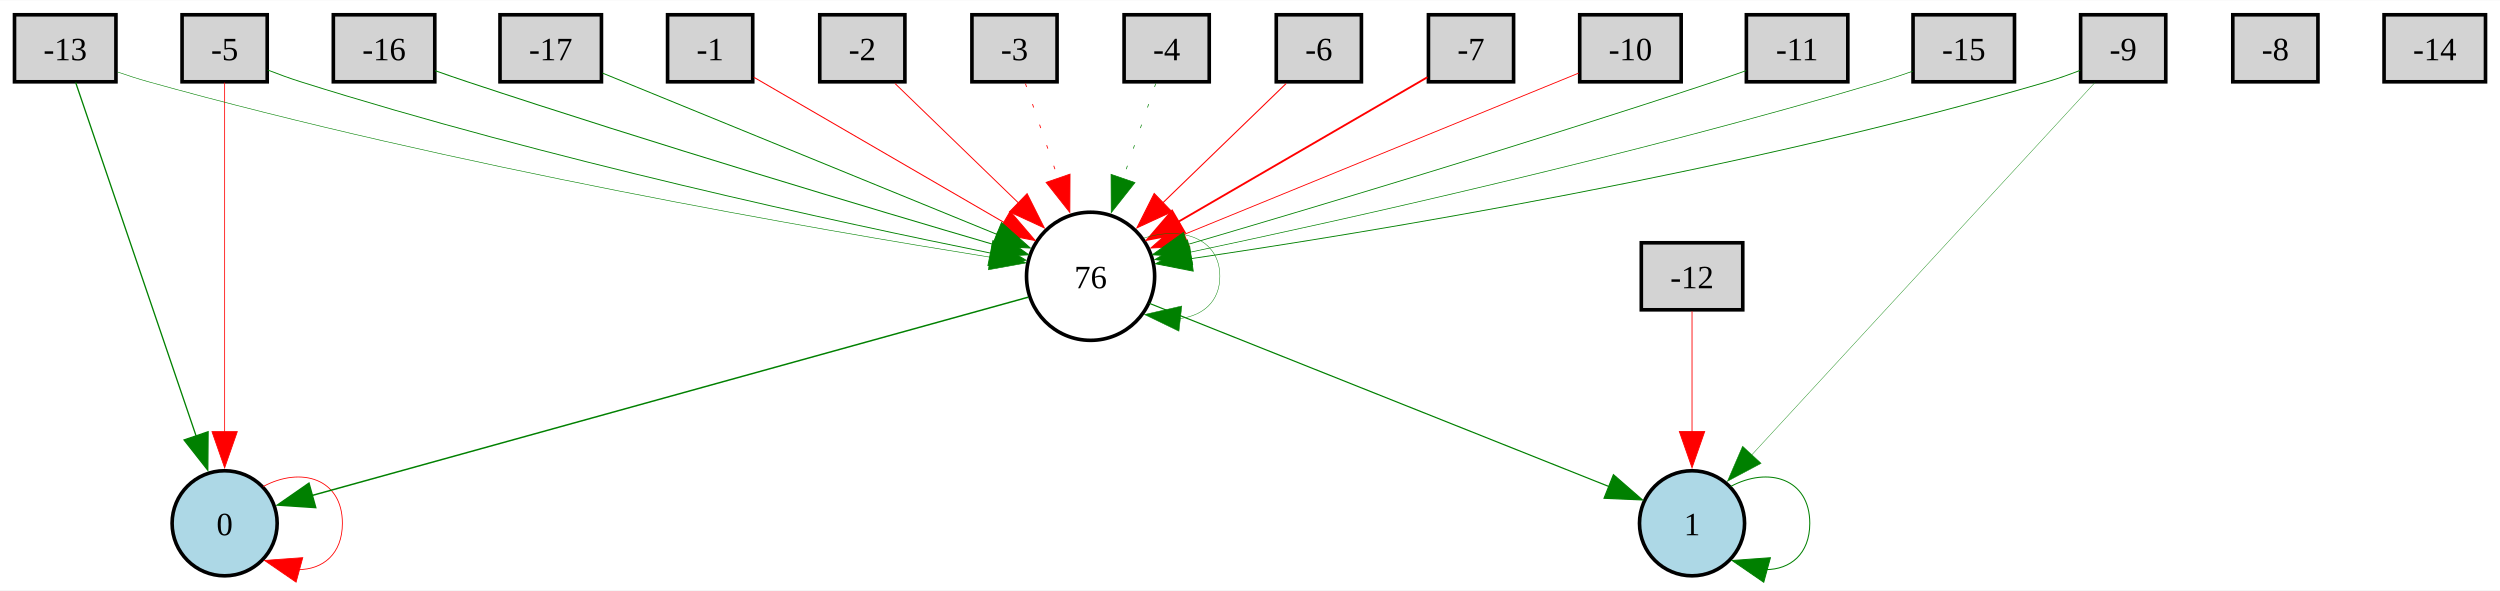
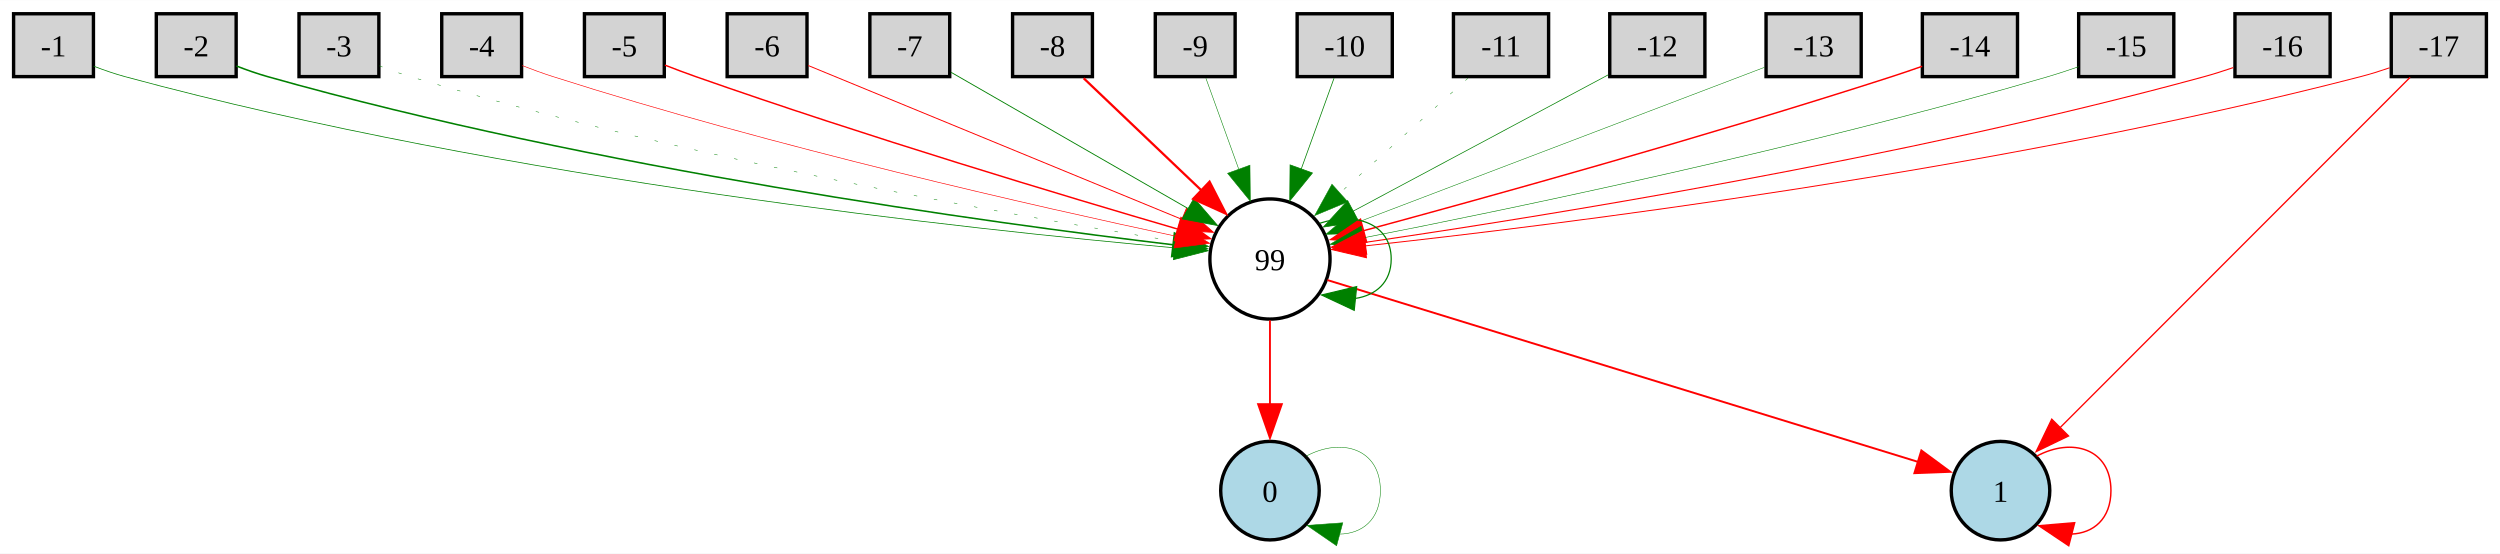
- <svg xmlns="http://www.w3.org/2000/svg" width="690pt" height="163pt" viewBox="0.00 0.00 690.00 162.85">
+ <svg xmlns="http://www.w3.org/2000/svg" width="736pt" height="163pt" viewBox="0.00 0.00 735.75 162.85">
  <g id="graph0" class="graph" transform="scale(1 1) rotate(0) translate(4 158.85)">
-     <polygon fill="white" stroke="none" points="-4,4 -4,-158.85 686,-158.85 686,4 -4,4" />
+     <polygon fill="white" stroke="none" points="-4,4 -4,-158.85 731.75,-158.85 731.75,4 -4,4" />
    <g id="node1" class="node">
-       <polygon fill="lightgray" stroke="black" points="203.75,-154.85 180.25,-154.85 180.25,-136.35 203.75,-136.35 203.75,-154.85" />
-       <text text-anchor="middle" x="192" y="-142.3" font-family="Times New Roman,serif" font-size="9.00">-1</text>
+       <polygon fill="lightgray" stroke="black" points="23.5,-154.85 0,-154.85 0,-136.35 23.5,-136.35 23.5,-154.85" />
+       <text text-anchor="middle" x="11.75" y="-142.3" font-family="Times New Roman,serif" font-size="9.00">-1</text>
    </g>
    <g id="node20" class="node">
-       <ellipse fill="white" stroke="black" cx="297" cy="-82.67" rx="17.68" ry="17.68" />
-       <text text-anchor="middle" x="297" y="-79.37" font-family="Times New Roman,serif" font-size="9.00">76</text>
+       <ellipse fill="white" stroke="black" cx="369.75" cy="-82.67" rx="17.68" ry="17.68" />
+       <text text-anchor="middle" x="369.75" y="-79.37" font-family="Times New Roman,serif" font-size="9.00">99</text>
    </g>
    <g id="edge1" class="edge">
-       <path fill="none" stroke="red" stroke-width="0.28" d="M204.04,-137.61C220.84,-127.86 251.66,-109.98 273.19,-97.48" />
-       <polygon fill="red" stroke="red" stroke-width="0.28" points="274.81,-100.59 281.7,-92.55 271.29,-94.54 274.81,-100.59" />
+       <path fill="none" stroke="green" stroke-width="0.22" d="M23.59,-139.42C26.54,-138.28 29.73,-137.17 32.75,-136.35 144.97,-105.93 283.29,-91.18 341.66,-85.96" />
+       <polygon fill="green" stroke="green" stroke-width="0.22" points="341.93,-89.45 351.59,-85.1 341.33,-82.48 341.93,-89.45" />
    </g>
    <g id="node2" class="node">
-       <polygon fill="lightgray" stroke="black" points="245.75,-154.85 222.25,-154.85 222.25,-136.35 245.75,-136.35 245.75,-154.85" />
-       <text text-anchor="middle" x="234" y="-142.3" font-family="Times New Roman,serif" font-size="9.00">-2</text>
+       <polygon fill="lightgray" stroke="black" points="65.5,-154.85 42,-154.85 42,-136.35 65.5,-136.35 65.5,-154.85" />
+       <text text-anchor="middle" x="53.75" y="-142.3" font-family="Times New Roman,serif" font-size="9.00">-2</text>
    </g>
    <g id="edge2" class="edge">
-       <path fill="none" stroke="red" stroke-width="0.26" d="M243.03,-135.87C251.87,-127.31 265.65,-113.99 277.07,-102.94" />
-       <polygon fill="red" stroke="red" stroke-width="0.26" points="279.48,-105.48 284.24,-96.01 274.61,-100.45 279.48,-105.48" />
+       <path fill="none" stroke="green" stroke-width="0.46" d="M65.6,-139.47C68.55,-138.32 71.73,-137.2 74.75,-136.35 170.6,-109.25 288.08,-93.22 341.22,-86.86" />
+       <polygon fill="green" stroke="green" stroke-width="0.46" points="341.63,-90.34 351.16,-85.7 340.82,-83.38 341.63,-90.34" />
    </g>
    <g id="node3" class="node">
-       <polygon fill="lightgray" stroke="black" points="287.75,-154.85 264.25,-154.85 264.25,-136.35 287.75,-136.35 287.75,-154.85" />
-       <text text-anchor="middle" x="276" y="-142.3" font-family="Times New Roman,serif" font-size="9.00">-3</text>
+       <polygon fill="lightgray" stroke="black" points="107.5,-154.85 84,-154.85 84,-136.35 107.5,-136.35 107.5,-154.85" />
+       <text text-anchor="middle" x="95.75" y="-142.3" font-family="Times New Roman,serif" font-size="9.00">-3</text>
    </g>
    <g id="edge3" class="edge">
-       <path fill="none" stroke="red" stroke-width="0.23" stroke-dasharray="1,5" d="M279.01,-135.87C281.37,-129 284.8,-119.07 288.03,-109.71" />
-       <polygon fill="red" stroke="red" stroke-width="0.23" points="291.33,-110.87 291.28,-100.27 284.71,-108.59 291.33,-110.87" />
+       <path fill="none" stroke="green" stroke-width="0.14" stroke-dasharray="1,5" d="M107.62,-139.53C110.57,-138.38 113.75,-137.24 116.75,-136.35 197.12,-112.38 295.02,-95.33 341.99,-87.87" />
+       <polygon fill="green" stroke="green" stroke-width="0.14" points="342.47,-91.34 351.81,-86.33 341.39,-84.42 342.47,-91.34" />
    </g>
    <g id="node4" class="node">
-       <polygon fill="lightgray" stroke="black" points="329.75,-154.85 306.25,-154.85 306.25,-136.35 329.75,-136.35 329.75,-154.85" />
-       <text text-anchor="middle" x="318" y="-142.3" font-family="Times New Roman,serif" font-size="9.00">-4</text>
+       <polygon fill="lightgray" stroke="black" points="149.5,-154.85 126,-154.85 126,-136.35 149.5,-136.35 149.5,-154.85" />
+       <text text-anchor="middle" x="137.75" y="-142.3" font-family="Times New Roman,serif" font-size="9.00">-4</text>
    </g>
    <g id="edge4" class="edge">
-       <path fill="none" stroke="green" stroke-width="0.19" stroke-dasharray="1,5" d="M314.99,-135.87C312.6,-128.93 309.13,-118.86 305.87,-109.41" />
-       <polygon fill="green" stroke="green" stroke-width="0.19" points="309.27,-108.53 302.7,-100.22 302.65,-110.81 309.27,-108.53" />
+       <path fill="none" stroke="red" stroke-width="0.18" d="M149.65,-139.61C152.6,-138.46 155.77,-137.3 158.75,-136.35 223.62,-115.6 301.83,-97.94 342.38,-89.31" />
+       <polygon fill="red" stroke="red" stroke-width="0.18" points="342.98,-92.76 352.04,-87.28 341.53,-85.91 342.98,-92.76" />
    </g>
    <g id="node5" class="node">
-       <polygon fill="lightgray" stroke="black" points="69.75,-154.85 46.25,-154.85 46.25,-136.35 69.75,-136.35 69.75,-154.85" />
-       <text text-anchor="middle" x="58" y="-142.3" font-family="Times New Roman,serif" font-size="9.00">-5</text>
+       <polygon fill="lightgray" stroke="black" points="191.5,-154.85 168,-154.85 168,-136.35 191.5,-136.35 191.5,-154.85" />
+       <text text-anchor="middle" x="179.75" y="-142.3" font-family="Times New Roman,serif" font-size="9.00">-5</text>
+     </g>
+     <g id="edge5" class="edge">
+       <path fill="none" stroke="red" stroke-width="0.43" d="M191.69,-139.73C194.63,-138.58 197.79,-137.39 200.75,-136.35 250.45,-118.86 309.38,-101.17 342.89,-91.39" />
+       <polygon fill="red" stroke="red" stroke-width="0.43" points="343.58,-94.83 352.2,-88.68 341.63,-88.11 343.58,-94.83" />
+     </g>
+     <g id="node6" class="node">
+       <polygon fill="lightgray" stroke="black" points="233.5,-154.85 210,-154.85 210,-136.35 233.5,-136.35 233.5,-154.85" />
+       <text text-anchor="middle" x="221.75" y="-142.3" font-family="Times New Roman,serif" font-size="9.00">-6</text>
+     </g>
+     <g id="edge6" class="edge">
+       <path fill="none" stroke="red" stroke-width="0.28" d="M233.86,-139.61C257.89,-129.72 312.03,-107.43 344.25,-94.17" />
+       <polygon fill="red" stroke="red" stroke-width="0.28" points="345.18,-97.57 353.09,-90.53 342.51,-91.1 345.18,-97.57" />
+     </g>
+     <g id="node7" class="node">
+       <polygon fill="lightgray" stroke="black" points="275.5,-154.85 252,-154.85 252,-136.35 275.5,-136.35 275.5,-154.85" />
+       <text text-anchor="middle" x="263.75" y="-142.3" font-family="Times New Roman,serif" font-size="9.00">-7</text>
+     </g>
+     <g id="edge7" class="edge">
+       <path fill="none" stroke="green" stroke-width="0.26" d="M275.91,-137.61C292.87,-127.86 323.98,-109.98 345.72,-97.48" />
+       <polygon fill="green" stroke="green" stroke-width="0.26" points="347.41,-100.55 354.33,-92.53 343.92,-94.48 347.41,-100.55" />
+     </g>
+     <g id="node8" class="node">
+       <polygon fill="lightgray" stroke="black" points="317.5,-154.85 294,-154.85 294,-136.35 317.5,-136.35 317.5,-154.85" />
+       <text text-anchor="middle" x="305.75" y="-142.3" font-family="Times New Roman,serif" font-size="9.00">-8</text>
+     </g>
+     <g id="edge8" class="edge">
+       <path fill="none" stroke="red" stroke-width="0.67" d="M314.92,-135.87C323.93,-127.29 337.98,-113.91 349.6,-102.85" />
+       <polygon fill="red" stroke="red" stroke-width="0.67" points="351.97,-105.43 356.8,-96 347.14,-100.36 351.97,-105.43" />
+     </g>
+     <g id="node9" class="node">
+       <polygon fill="lightgray" stroke="black" points="359.5,-154.85 336,-154.85 336,-136.35 359.5,-136.35 359.5,-154.85" />
+       <text text-anchor="middle" x="347.75" y="-142.3" font-family="Times New Roman,serif" font-size="9.00">-9</text>
+     </g>
+     <g id="edge9" class="edge">
+       <path fill="none" stroke="green" stroke-width="0.16" d="M350.9,-135.87C353.44,-128.83 357.15,-118.58 360.6,-109.01" />
+       <polygon fill="green" stroke="green" stroke-width="0.16" points="363.86,-110.28 363.97,-99.68 357.28,-107.9 363.86,-110.28" />
+     </g>
+     <g id="node10" class="node">
+       <polygon fill="lightgray" stroke="black" points="405.75,-154.85 377.75,-154.85 377.75,-136.35 405.75,-136.35 405.75,-154.85" />
+       <text text-anchor="middle" x="391.75" y="-142.3" font-family="Times New Roman,serif" font-size="9.00">-10</text>
+     </g>
+     <g id="edge10" class="edge">
+       <path fill="none" stroke="green" stroke-width="0.22" d="M388.6,-135.87C386.06,-128.83 382.35,-118.58 378.9,-109.01" />
+       <polygon fill="green" stroke="green" stroke-width="0.22" points="382.25,-107.99 375.57,-99.77 375.67,-110.37 382.25,-107.99" />
+     </g>
+     <g id="node11" class="node">
+       <polygon fill="lightgray" stroke="black" points="451.75,-154.85 423.75,-154.85 423.75,-136.35 451.75,-136.35 451.75,-154.85" />
+       <text text-anchor="middle" x="437.75" y="-142.3" font-family="Times New Roman,serif" font-size="9.00">-11</text>
+     </g>
+     <g id="edge11" class="edge">
+       <path fill="none" stroke="green" stroke-width="0.13" stroke-dasharray="1,5" d="M428.01,-135.87C418.15,-127.04 402.63,-113.13 390.08,-101.89" />
+       <polygon fill="green" stroke="green" stroke-width="0.13" points="392.66,-99.5 382.88,-95.43 387.99,-104.71 392.66,-99.5" />
+     </g>
+     <g id="node12" class="node">
+       <polygon fill="lightgray" stroke="black" points="497.75,-154.85 469.75,-154.85 469.75,-136.35 497.75,-136.35 497.75,-154.85" />
+       <text text-anchor="middle" x="483.75" y="-142.3" font-family="Times New Roman,serif" font-size="9.00">-12</text>
+     </g>
+     <g id="edge12" class="edge">
+       <path fill="none" stroke="green" stroke-width="0.21" d="M469.31,-136.88C450.44,-126.79 417.1,-108.98 394.24,-96.76" />
+       <polygon fill="green" stroke="green" stroke-width="0.21" points="395.91,-93.68 385.44,-92.06 392.61,-99.86 395.91,-93.68" />
+     </g>
+     <g id="node13" class="node">
+       <polygon fill="lightgray" stroke="black" points="543.75,-154.85 515.75,-154.85 515.75,-136.35 543.75,-136.35 543.75,-154.85" />
+       <text text-anchor="middle" x="529.75" y="-142.3" font-family="Times New Roman,serif" font-size="9.00">-13</text>
+     </g>
+     <g id="edge13" class="edge">
+       <path fill="none" stroke="green" stroke-width="0.15" d="M515.27,-139.08C488.1,-128.74 429.18,-106.3 395.24,-93.37" />
+       <polygon fill="green" stroke="green" stroke-width="0.15" points="396.77,-90.21 386.18,-89.93 394.28,-96.76 396.77,-90.21" />
+     </g>
+     <g id="node14" class="node">
+       <polygon fill="lightgray" stroke="black" points="589.75,-154.85 561.75,-154.85 561.75,-136.35 589.75,-136.35 589.75,-154.85" />
+       <text text-anchor="middle" x="575.75" y="-142.3" font-family="Times New Roman,serif" font-size="9.00">-14</text>
+     </g>
+     <g id="edge14" class="edge">
+       <path fill="none" stroke="red" stroke-width="0.43" d="M561.69,-139.39C558.75,-138.35 555.66,-137.29 552.75,-136.35 498.01,-118.67 433.14,-100.69 397.2,-90.98" />
+       <polygon fill="red" stroke="red" stroke-width="0.43" points="398.21,-87.63 387.64,-88.41 396.39,-94.39 398.21,-87.63" />
+     </g>
+     <g id="node15" class="node">
+       <polygon fill="lightgray" stroke="black" points="635.75,-154.85 607.75,-154.85 607.75,-136.35 635.75,-136.35 635.75,-154.85" />
+       <text text-anchor="middle" x="621.75" y="-142.3" font-family="Times New Roman,serif" font-size="9.00">-15</text>
+     </g>
+     <g id="edge15" class="edge">
+       <path fill="none" stroke="green" stroke-width="0.17" d="M607.73,-139.27C604.78,-138.23 601.68,-137.21 598.75,-136.35 526.93,-115.29 440.45,-97.36 397.2,-88.89" />
+       <polygon fill="green" stroke="green" stroke-width="0.17" points="397.9,-85.46 387.42,-86.99 396.57,-92.33 397.9,-85.46" />
+     </g>
+     <g id="node16" class="node">
+       <polygon fill="lightgray" stroke="black" points="681.75,-154.85 653.75,-154.85 653.75,-136.35 681.75,-136.35 681.75,-154.85" />
+       <text text-anchor="middle" x="667.75" y="-142.3" font-family="Times New Roman,serif" font-size="9.00">-16</text>
+     </g>
+     <g id="edge16" class="edge">
+       <path fill="none" stroke="red" stroke-width="0.32" d="M653.26,-139.01C650.46,-138.05 647.53,-137.11 644.75,-136.35 555.82,-112.04 447.72,-94.83 397.67,-87.55" />
+       <polygon fill="red" stroke="red" stroke-width="0.32" points="398.21,-84.09 387.82,-86.14 397.22,-91.02 398.21,-84.09" />
+     </g>
+     <g id="node17" class="node">
+       <polygon fill="lightgray" stroke="black" points="727.75,-154.85 699.75,-154.85 699.75,-136.35 727.75,-136.35 727.75,-154.85" />
+       <text text-anchor="middle" x="713.75" y="-142.3" font-family="Times New Roman,serif" font-size="9.00">-17</text>
+     </g>
+     <g id="node19" class="node">
+       <ellipse fill="lightblue" stroke="black" cx="584.75" cy="-14.5" rx="14.5" ry="14.5" />
+       <text text-anchor="middle" x="584.75" y="-11.2" font-family="Times New Roman,serif" font-size="9.00">1</text>
+     </g>
+     <g id="edge23" class="edge">
+       <path fill="none" stroke="red" stroke-width="0.39" d="M705.29,-136.13C684.38,-115.21 629.98,-60.76 601.97,-32.73" />
+       <polygon fill="red" stroke="red" stroke-width="0.39" points="604.78,-30.59 595.23,-25.99 599.83,-35.54 604.78,-30.59" />
+     </g>
+     <g id="edge17" class="edge">
+       <path fill="none" stroke="red" stroke-width="0.29" d="M699.27,-138.95C696.47,-137.99 693.54,-137.07 690.75,-136.35 584.14,-108.72 453.7,-92.62 397.58,-86.51" />
+       <polygon fill="red" stroke="red" stroke-width="0.29" points="398.14,-83.05 387.82,-85.47 397.39,-90.01 398.14,-83.05" />
    </g>
    <g id="node18" class="node">
-       <ellipse fill="lightblue" stroke="black" cx="58" cy="-14.5" rx="14.5" ry="14.5" />
-       <text text-anchor="middle" x="58" y="-11.2" font-family="Times New Roman,serif" font-size="9.00">0</text>
+       <ellipse fill="lightblue" stroke="black" cx="369.75" cy="-14.5" rx="14.5" ry="14.5" />
+       <text text-anchor="middle" x="369.75" y="-11.2" font-family="Times New Roman,serif" font-size="9.00">0</text>
    </g>
    <g id="edge20" class="edge">
-       <path fill="none" stroke="red" stroke-width="0.22" d="M58,-136.13C58,-116.83 58,-68.99 58,-39.69" />
-       <polygon fill="red" stroke="red" stroke-width="0.22" points="61.5,-39.8 58,-29.8 54.5,-39.8 61.5,-39.8" />
-     </g>
-     <g id="edge5" class="edge">
-       <path fill="none" stroke="green" stroke-width="0.25" d="M69.89,-139.6C72.84,-138.45 76.01,-137.29 79,-136.35 146.46,-115.06 227.97,-97.45 269.61,-89.03" />
-       <polygon fill="green" stroke="green" stroke-width="0.25" points="270.05,-92.51 279.17,-87.11 268.67,-85.64 270.05,-92.51" />
-     </g>
-     <g id="node6" class="node">
-       <polygon fill="lightgray" stroke="black" points="371.75,-154.85 348.25,-154.85 348.25,-136.35 371.75,-136.35 371.75,-154.85" />
-       <text text-anchor="middle" x="360" y="-142.3" font-family="Times New Roman,serif" font-size="9.00">-6</text>
-     </g>
-     <g id="edge6" class="edge">
-       <path fill="none" stroke="red" stroke-width="0.29" d="M350.97,-135.87C342.13,-127.31 328.35,-113.99 316.93,-102.94" />
-       <polygon fill="red" stroke="red" stroke-width="0.29" points="319.43,-100.49 309.8,-96.05 314.56,-105.52 319.43,-100.49" />
-     </g>
-     <g id="node7" class="node">
-       <polygon fill="lightgray" stroke="black" points="413.75,-154.85 390.25,-154.85 390.25,-136.35 413.75,-136.35 413.75,-154.85" />
-       <text text-anchor="middle" x="402" y="-142.3" font-family="Times New Roman,serif" font-size="9.00">-7</text>
-     </g>
-     <g id="edge7" class="edge">
-       <path fill="none" stroke="red" stroke-width="0.52" d="M389.96,-137.61C373.23,-127.9 342.61,-110.14 321.1,-97.65" />
-       <polygon fill="red" stroke="red" stroke-width="0.52" points="323.02,-94.72 312.61,-92.73 319.5,-100.77 323.02,-94.72" />
-     </g>
-     <g id="node8" class="node">
-       <polygon fill="lightgray" stroke="black" points="635.75,-154.85 612.25,-154.85 612.25,-136.35 635.75,-136.35 635.75,-154.85" />
-       <text text-anchor="middle" x="624" y="-142.3" font-family="Times New Roman,serif" font-size="9.00">-8</text>
-     </g>
-     <g id="node9" class="node">
-       <polygon fill="lightgray" stroke="black" points="593.75,-154.85 570.25,-154.85 570.25,-136.35 593.75,-136.35 593.75,-154.85" />
-       <text text-anchor="middle" x="582" y="-142.3" font-family="Times New Roman,serif" font-size="9.00">-9</text>
-     </g>
-     <g id="node19" class="node">
-       <ellipse fill="lightblue" stroke="black" cx="463" cy="-14.5" rx="14.5" ry="14.5" />
-       <text text-anchor="middle" x="463" y="-11.2" font-family="Times New Roman,serif" font-size="9.00">1</text>
-     </g>
-     <g id="edge23" class="edge">
-       <path fill="none" stroke="green" stroke-width="0.11" d="M574.19,-136.13C555,-115.31 505.21,-61.29 479.27,-33.14" />
-       <polygon fill="green" stroke="green" stroke-width="0.11" points="482.09,-31.04 472.74,-26.06 476.95,-35.79 482.09,-31.04" />
-     </g>
-     <g id="edge8" class="edge">
-       <path fill="none" stroke="green" stroke-width="0.25" d="M570.13,-139.51C567.18,-138.37 564.01,-137.23 561,-136.35 476.37,-111.49 373.04,-94.65 324.58,-87.52" />
-       <polygon fill="green" stroke="green" stroke-width="0.25" points="325.33,-84.09 314.93,-86.13 324.33,-91.02 325.33,-84.09" />
-     </g>
-     <g id="node10" class="node">
-       <polygon fill="lightgray" stroke="black" points="460,-154.85 432,-154.85 432,-136.35 460,-136.35 460,-154.85" />
-       <text text-anchor="middle" x="446" y="-142.3" font-family="Times New Roman,serif" font-size="9.00">-10</text>
-     </g>
-     <g id="edge9" class="edge">
-       <path fill="none" stroke="red" stroke-width="0.24" d="M431.71,-138.75C406.61,-128.49 354.25,-107.08 322.71,-94.18" />
-       <polygon fill="red" stroke="red" stroke-width="0.24" points="324.18,-91 313.6,-90.46 321.53,-97.48 324.18,-91" />
-     </g>
-     <g id="node11" class="node">
-       <polygon fill="lightgray" stroke="black" points="506,-154.85 478,-154.85 478,-136.35 506,-136.35 506,-154.85" />
-       <text text-anchor="middle" x="492" y="-142.3" font-family="Times New Roman,serif" font-size="9.00">-11</text>
-     </g>
-     <g id="edge10" class="edge">
-       <path fill="none" stroke="green" stroke-width="0.23" d="M477.93,-139.43C474.99,-138.38 471.9,-137.31 469,-136.35 417.7,-119.3 357.14,-101.22 323.29,-91.3" />
-       <polygon fill="green" stroke="green" stroke-width="0.23" points="324.6,-88.04 314.02,-88.59 322.64,-94.76 324.6,-88.04" />
-     </g>
-     <g id="node12" class="node">
-       <polygon fill="lightgray" stroke="black" points="477,-91.92 449,-91.92 449,-73.42 477,-73.42 477,-91.92" />
-       <text text-anchor="middle" x="463" y="-79.37" font-family="Times New Roman,serif" font-size="9.00">-12</text>
+       <path fill="none" stroke="green" stroke-width="0.15" d="M380.4,-24.65C390.81,-30.26 402.25,-26.88 402.25,-14.5 402.25,-5.98 396.84,-1.72 390.08,-1.71" />
+       <polygon fill="green" stroke="green" stroke-width="0.15" points="389.36,1.72 380.63,-4.28 391.19,-5.04 389.36,1.72" />
    </g>
    <g id="edge21" class="edge">
-       <path fill="none" stroke="red" stroke-width="0.24" d="M463,-73.02C463,-64.54 463,-51.23 463,-39.55" />
-       <polygon fill="red" stroke="red" stroke-width="0.24" points="466.5,-39.83 463,-29.83 459.5,-39.83 466.5,-39.83" />
+       <path fill="none" stroke="red" stroke-width="0.43" d="M595.4,-24.65C605.81,-30.26 617.25,-26.88 617.25,-14.5 617.25,-6.18 612.08,-1.92 605.54,-1.72" />
+       <polygon fill="red" stroke="red" stroke-width="0.43" points="604.83,1.71 596.03,-4.18 606.58,-5.06 604.83,1.71" />
    </g>
-     <g id="node13" class="node">
-       <polygon fill="lightgray" stroke="black" points="28,-154.85 0,-154.85 0,-136.35 28,-136.35 28,-154.85" />
-       <text text-anchor="middle" x="14" y="-142.3" font-family="Times New Roman,serif" font-size="9.00">-13</text>
+     <g id="edge18" class="edge">
+       <path fill="none" stroke="red" stroke-width="0.55" d="M369.75,-64.63C369.75,-57.05 369.75,-47.98 369.75,-39.71" />
+       <polygon fill="red" stroke="red" stroke-width="0.55" points="373.25,-39.97 369.75,-29.97 366.25,-39.97 373.25,-39.97" />
+     </g>
+     <g id="edge19" class="edge">
+       <path fill="none" stroke="red" stroke-width="0.57" d="M386.62,-76.48C424.5,-64.82 516.44,-36.52 560.47,-22.97" />
+       <polygon fill="red" stroke="red" stroke-width="0.57" points="561.46,-26.33 569.98,-20.04 559.4,-19.64 561.46,-26.33" />
    </g>
    <g id="edge22" class="edge">
-       <path fill="none" stroke="green" stroke-width="0.36" d="M16.89,-136.13C23.56,-116.54 40.25,-67.58 50.19,-38.41" />
-       <polygon fill="green" stroke="green" stroke-width="0.36" points="53.43,-39.76 53.34,-29.17 46.8,-37.5 53.43,-39.76" />
-     </g>
-     <g id="edge11" class="edge">
-       <path fill="none" stroke="green" stroke-width="0.16" d="M28.5,-139.04C31.3,-138.07 34.22,-137.12 37,-136.35 120.51,-113.04 221.81,-95.52 269.56,-87.89" />
-       <polygon fill="green" stroke="green" stroke-width="0.16" points="269.88,-91.38 279.21,-86.36 268.79,-84.47 269.88,-91.38" />
-     </g>
-     <g id="node14" class="node">
-       <polygon fill="lightgray" stroke="black" points="682,-154.85 654,-154.85 654,-136.35 682,-136.35 682,-154.85" />
-       <text text-anchor="middle" x="668" y="-142.3" font-family="Times New Roman,serif" font-size="9.00">-14</text>
-     </g>
-     <g id="node15" class="node">
-       <polygon fill="lightgray" stroke="black" points="552,-154.85 524,-154.85 524,-136.35 552,-136.35 552,-154.85" />
-       <text text-anchor="middle" x="538" y="-142.3" font-family="Times New Roman,serif" font-size="9.00">-15</text>
-     </g>
-     <g id="edge12" class="edge">
-       <path fill="none" stroke="green" stroke-width="0.19" d="M523.97,-139.29C521.03,-138.26 517.93,-137.22 515,-136.35 447.23,-116.07 365.85,-98.04 324.31,-89.28" />
-       <polygon fill="green" stroke="green" stroke-width="0.19" points="325.2,-85.89 314.69,-87.27 323.76,-92.74 325.2,-85.89" />
-     </g>
-     <g id="node16" class="node">
-       <polygon fill="lightgray" stroke="black" points="116,-154.85 88,-154.85 88,-136.35 116,-136.35 116,-154.85" />
-       <text text-anchor="middle" x="102" y="-142.3" font-family="Times New Roman,serif" font-size="9.00">-16</text>
-     </g>
-     <g id="edge13" class="edge">
-       <path fill="none" stroke="green" stroke-width="0.28" d="M116.07,-139.43C119.01,-138.38 122.1,-137.31 125,-136.35 176.3,-119.3 236.86,-101.22 270.71,-91.3" />
-       <polygon fill="green" stroke="green" stroke-width="0.28" points="271.29,-94.78 279.91,-88.61 269.33,-88.06 271.29,-94.78" />
-     </g>
-     <g id="node17" class="node">
-       <polygon fill="lightgray" stroke="black" points="162,-154.85 134,-154.85 134,-136.35 162,-136.35 162,-154.85" />
-       <text text-anchor="middle" x="148" y="-142.3" font-family="Times New Roman,serif" font-size="9.00">-17</text>
-     </g>
-     <g id="edge14" class="edge">
-       <path fill="none" stroke="green" stroke-width="0.27" d="M162.29,-138.75C187.39,-128.49 239.75,-107.08 271.29,-94.18" />
-       <polygon fill="green" stroke="green" stroke-width="0.27" points="272.43,-97.5 280.36,-90.47 269.78,-91.02 272.43,-97.5" />
-     </g>
-     <g id="edge17" class="edge">
-       <path fill="none" stroke="red" stroke-width="0.23" d="M68.65,-24.65C79.06,-30.26 90.5,-26.88 90.5,-14.5 90.5,-5.98 85.09,-1.72 78.33,-1.71" />
-       <polygon fill="red" stroke="red" stroke-width="0.23" points="77.72,1.75 68.99,-4.25 79.56,-5.01 77.72,1.75" />
-     </g>
-     <g id="edge18" class="edge">
-       <path fill="none" stroke="green" stroke-width="0.28" d="M473.65,-24.65C484.06,-30.26 495.5,-26.88 495.5,-14.5 495.5,-5.98 490.09,-1.72 483.33,-1.71" />
-       <polygon fill="green" stroke="green" stroke-width="0.28" points="482.79,1.77 474.06,-4.23 484.63,-4.99 482.79,1.77" />
-     </g>
-     <g id="edge15" class="edge">
-       <path fill="none" stroke="green" stroke-width="0.41" d="M279.81,-76.91C237.91,-65.31 130.4,-35.54 82.11,-22.17" />
-       <polygon fill="green" stroke="green" stroke-width="0.41" points="83.14,-18.83 72.57,-19.53 81.27,-25.57 83.14,-18.83" />
-     </g>
-     <g id="edge16" class="edge">
-       <path fill="none" stroke="green" stroke-width="0.33" d="M313.22,-75.2C342.94,-63.36 406.2,-38.14 440.22,-24.58" />
-       <polygon fill="green" stroke="green" stroke-width="0.33" points="441.31,-27.91 449.31,-20.95 438.72,-21.41 441.31,-27.91" />
-     </g>
-     <g id="edge19" class="edge">
-       <path fill="none" stroke="green" stroke-width="0.13" d="M311.66,-93.2C322.19,-96.63 332.68,-93.12 332.68,-82.67 332.68,-75.65 327.94,-71.76 321.64,-71.01" />
-       <polygon fill="green" stroke="green" stroke-width="0.13" points="321.39,-67.51 311.85,-72.12 322.18,-74.47 321.39,-67.51" />
+       <path fill="none" stroke="green" stroke-width="0.36" d="M384.41,-93.2C394.94,-96.63 405.43,-93.12 405.43,-82.67 405.43,-75.81 400.91,-71.95 394.83,-71.06" />
+       <polygon fill="green" stroke="green" stroke-width="0.36" points="394.54,-67.58 384.95,-72.08 395.26,-74.54 394.54,-67.58" />
    </g>
  </g>
</svg>
